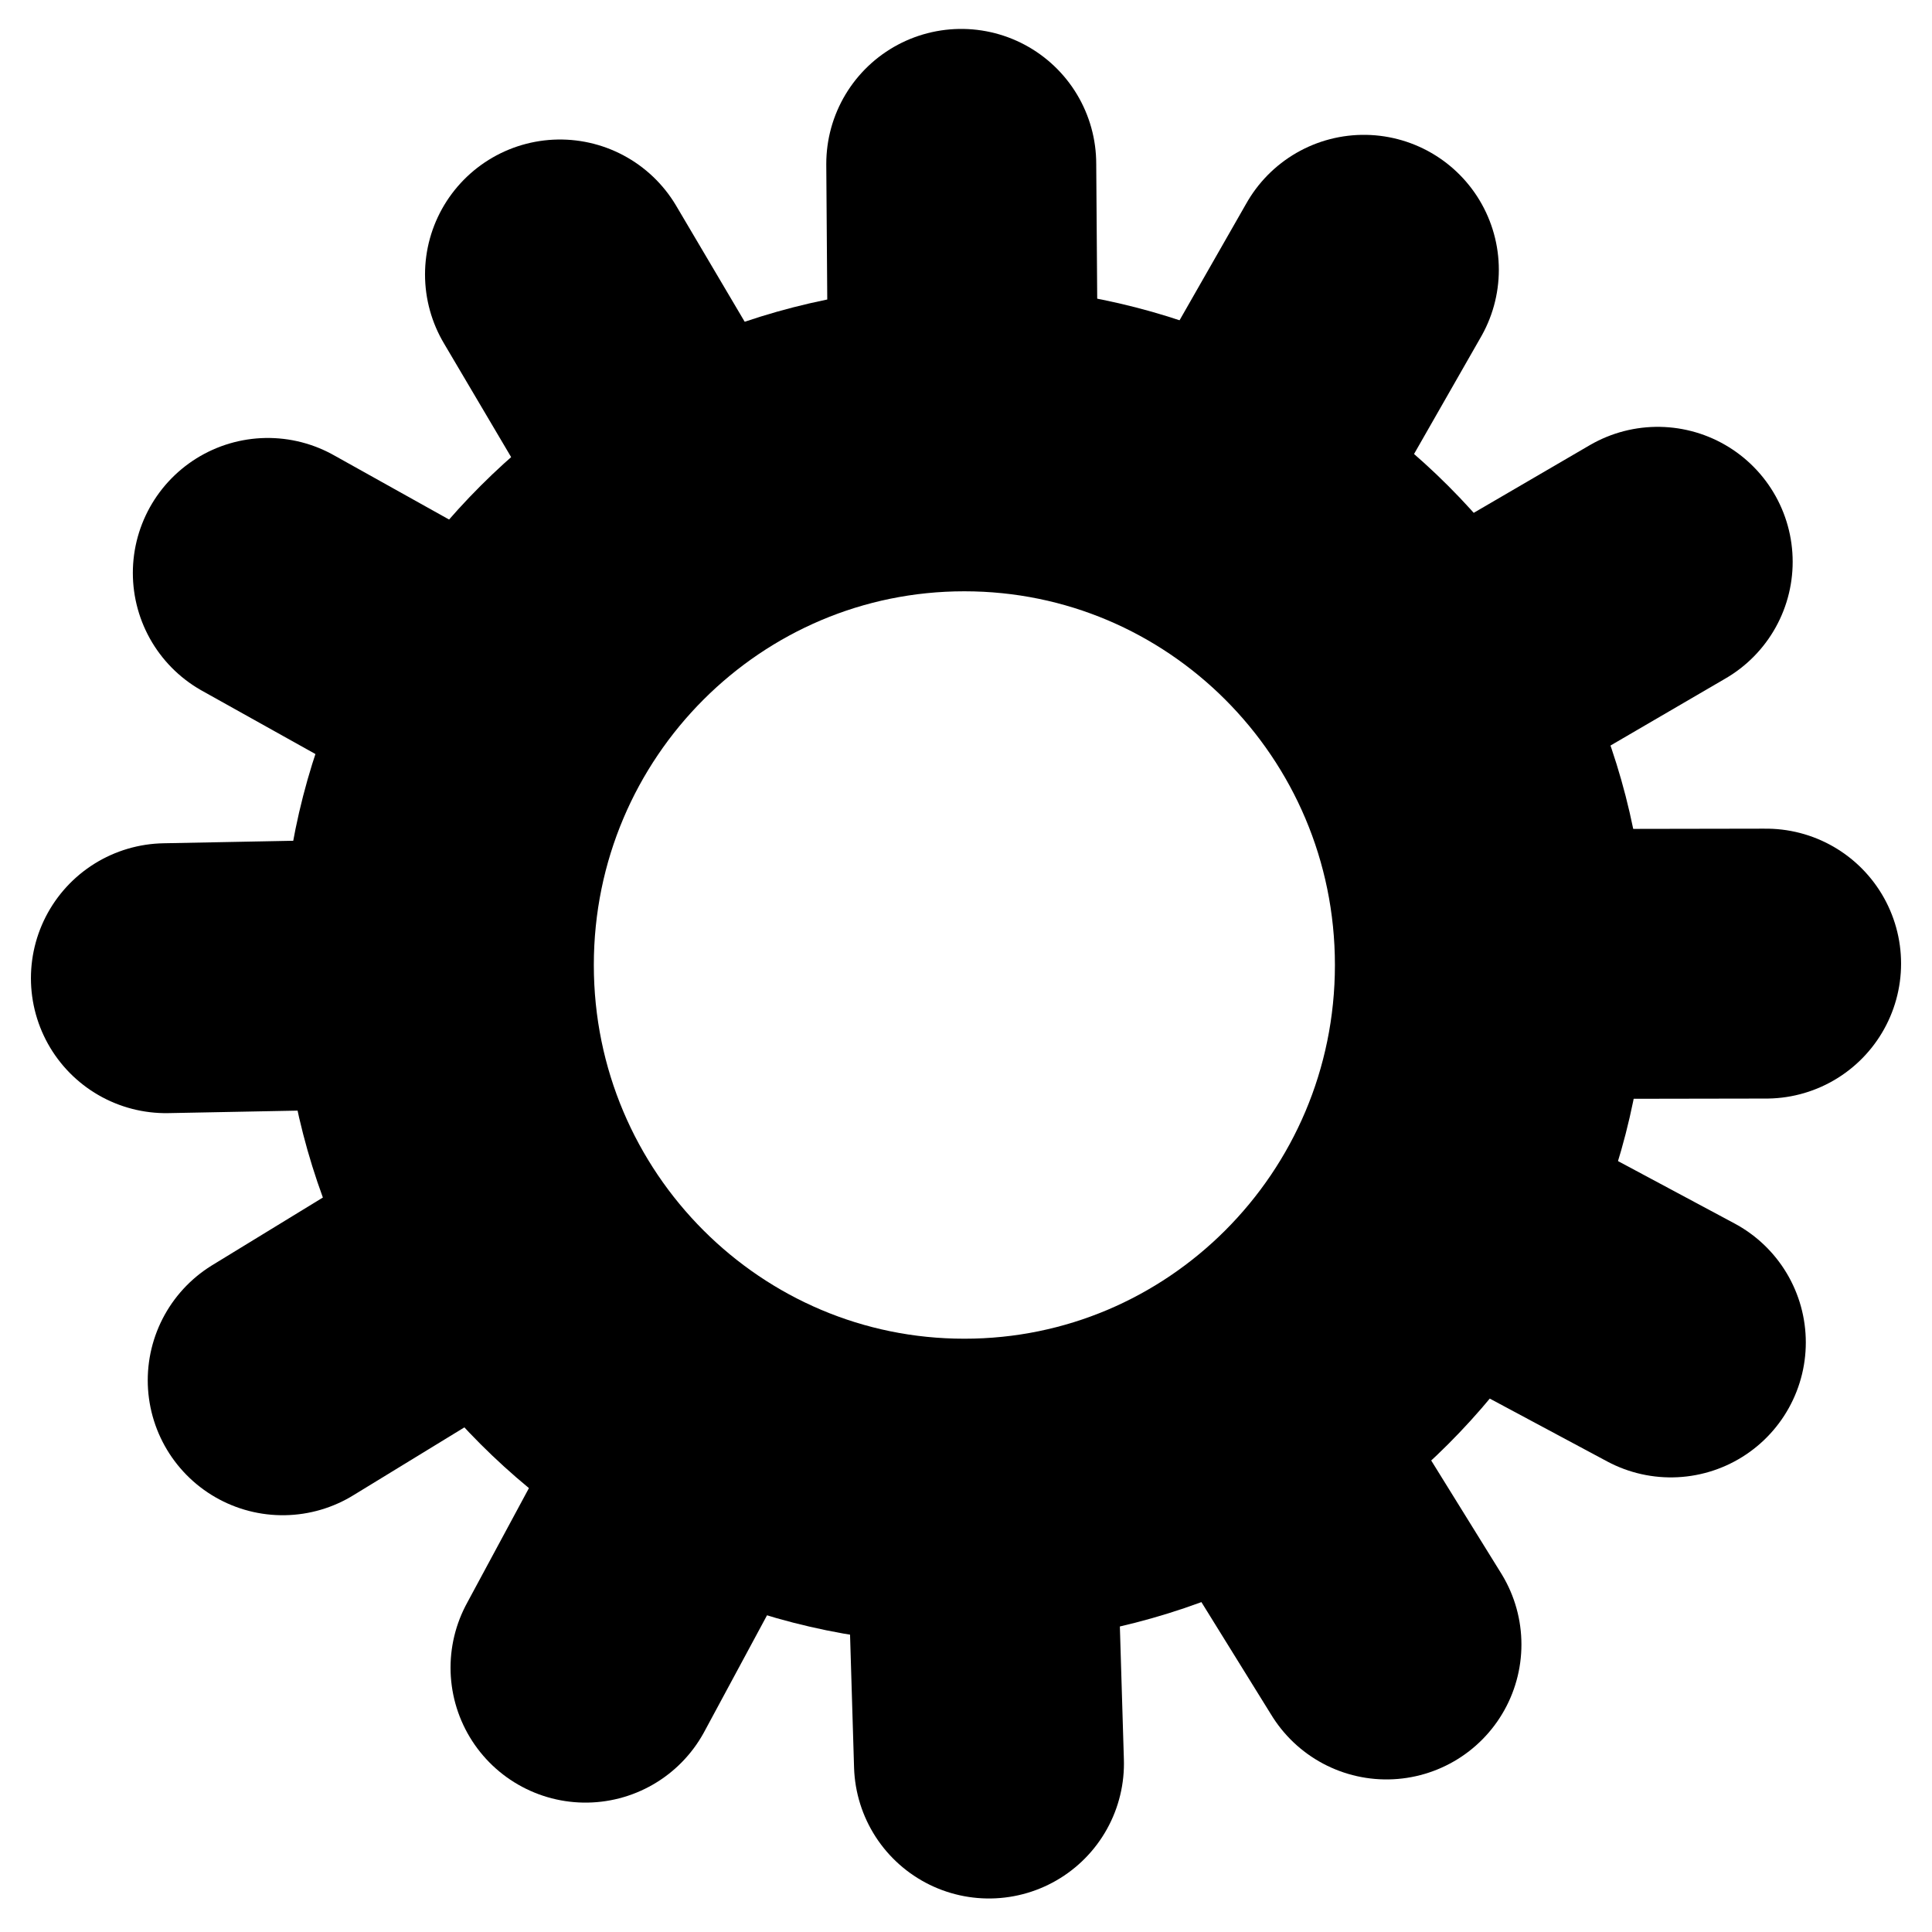
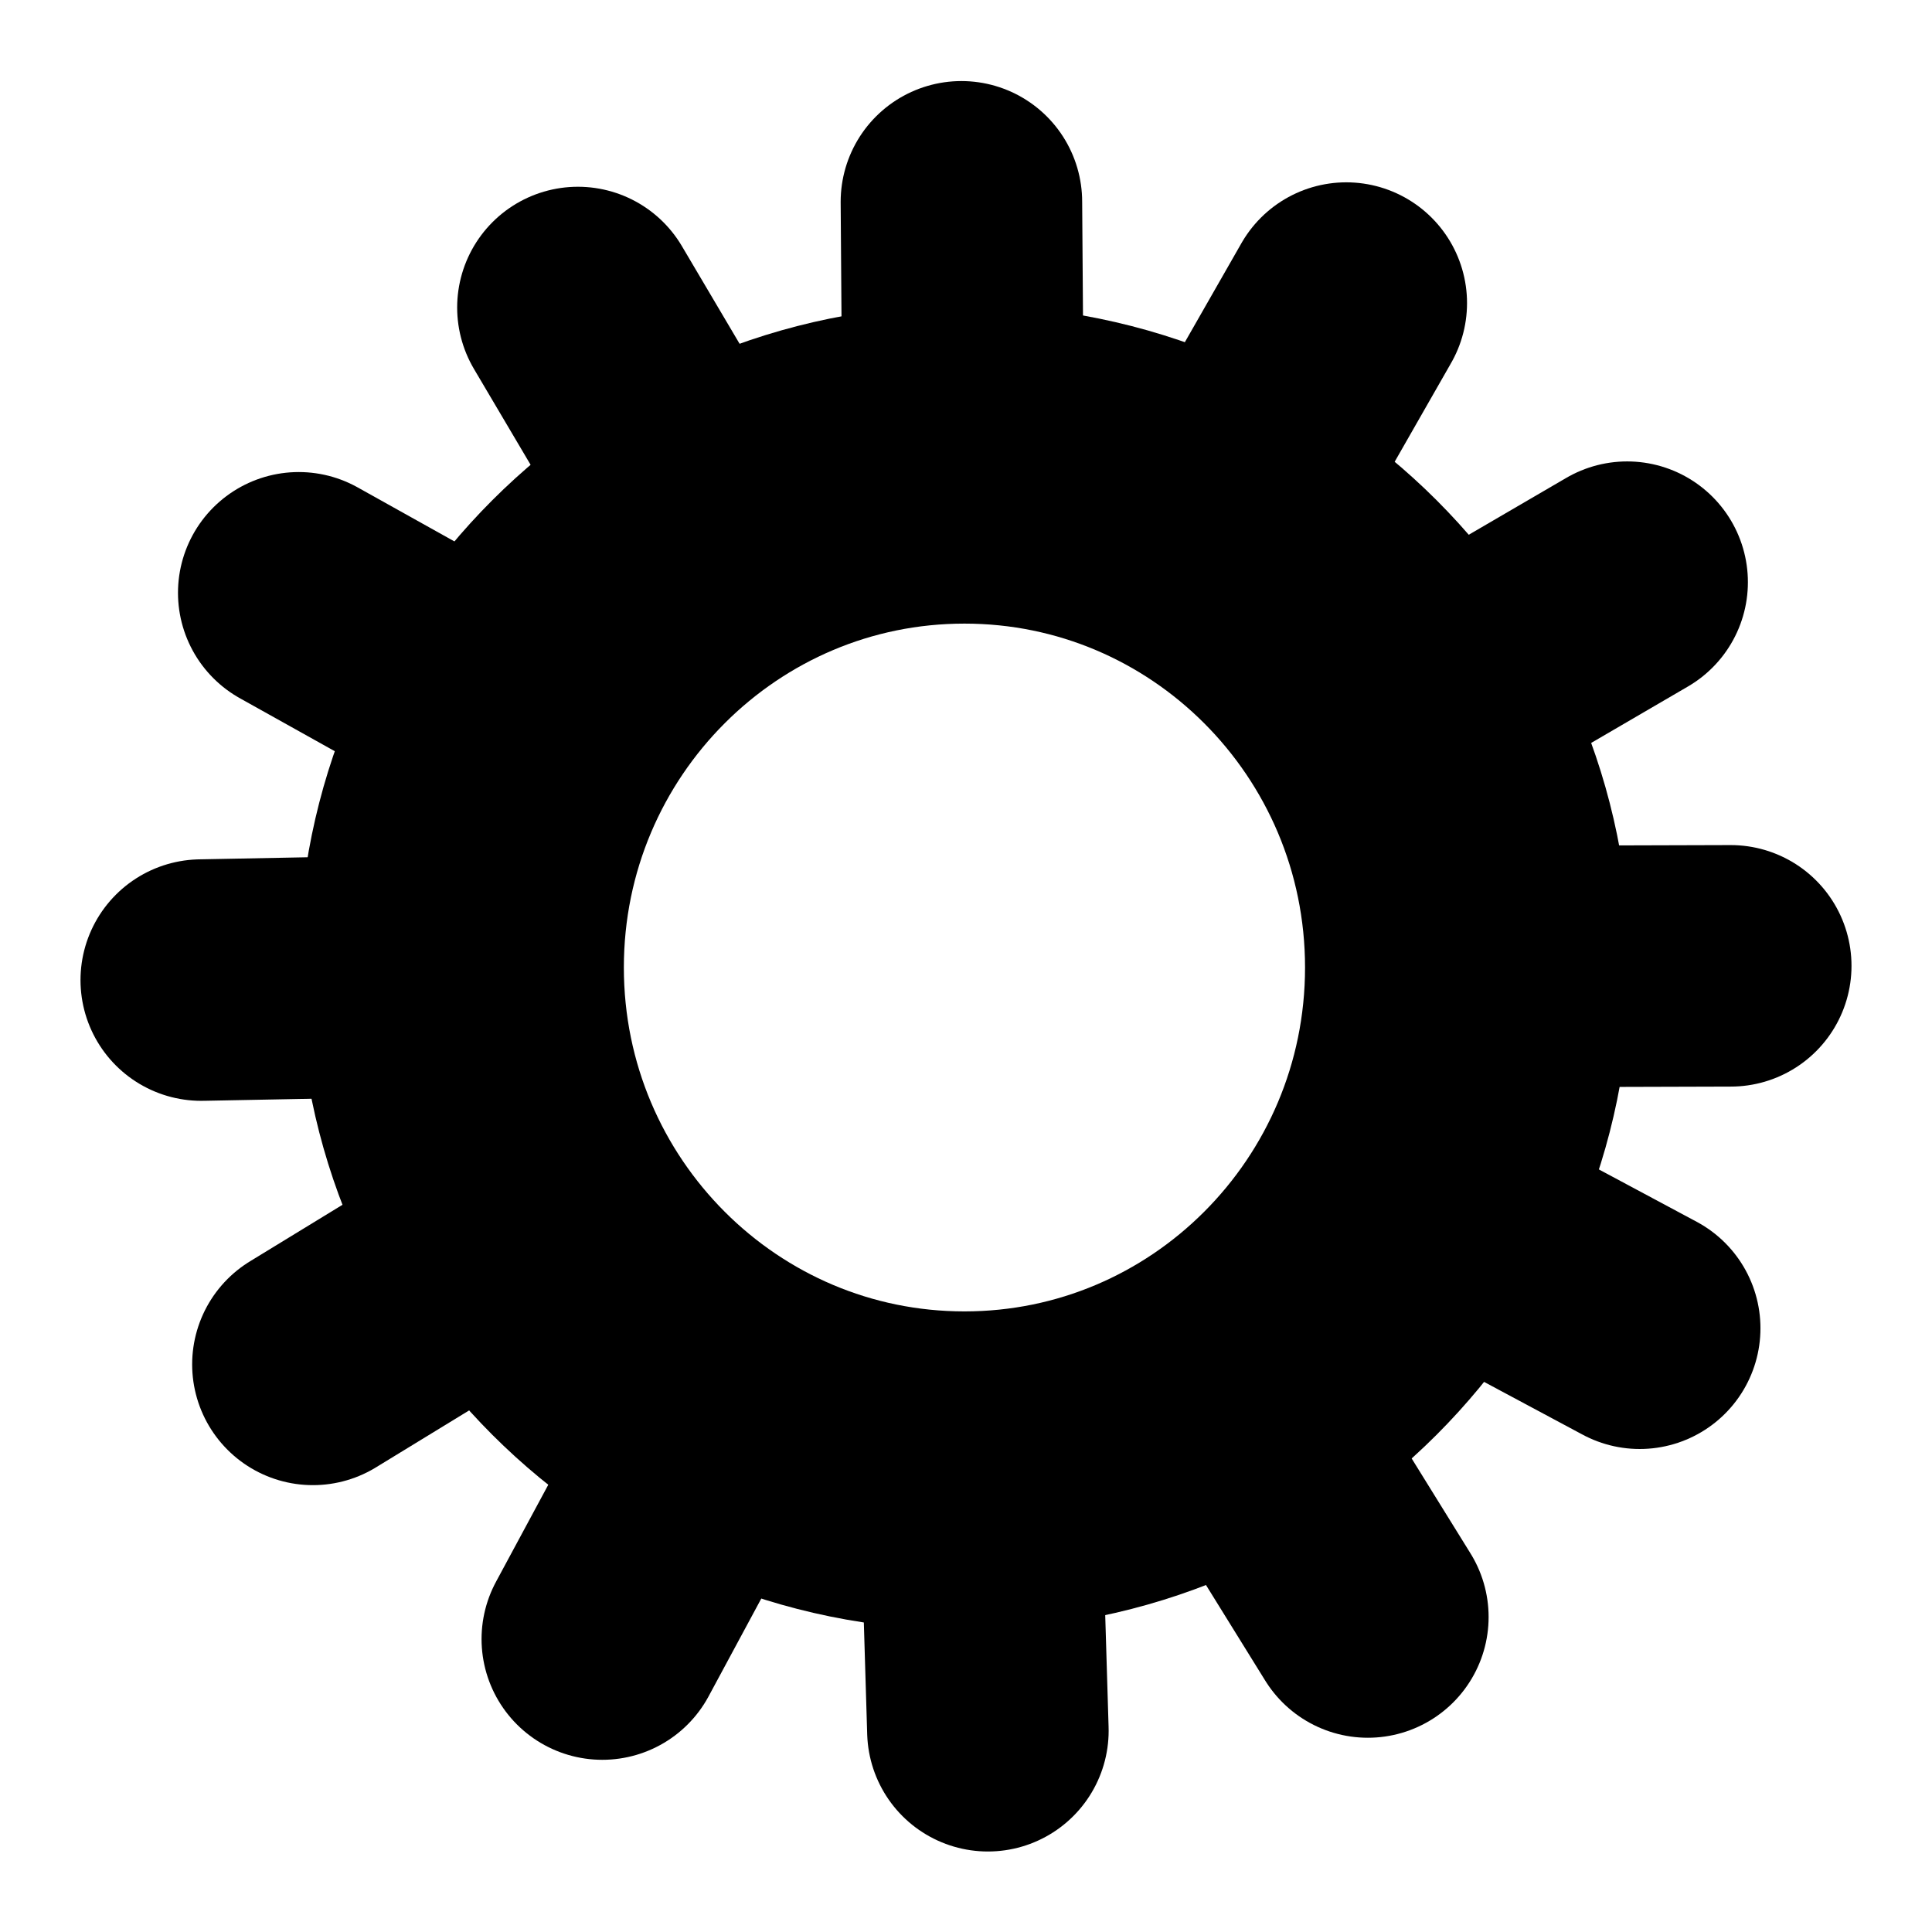
- <svg xmlns="http://www.w3.org/2000/svg" width="300" height="300" id="svg2" version="1.1">
+ <svg xmlns="http://www.w3.org/2000/svg" width="24" height="24" id="svg2" version="1.1">
  <defs id="defs4" />
-   <g id="layer1" transform="translate(0,-752.3622)">
-     <g id="g4053" transform="matrix(1.208445,0,0,1.208214,-31.51936,-188.0392)">
-       <path transform="matrix(1.002387,0,0,0.9816118,6.443911,752.6664)" d="m 210.714,152.5 c 0,38.068 -30.221,68.929 -67.5,68.929 -37.279,0 -67.5,-30.86 -67.5,-68.929 0,-38.068 30.221,-68.929 67.5,-68.929 37.279,0 67.5,30.86 67.5,68.929 z" id="path2985" style="color:#000000;fill:none;stroke:#000000;stroke-width:40;stroke-linecap:round;stroke-linejoin:round;stroke-miterlimit:4;stroke-opacity:1;stroke-dasharray:none;stroke-dashoffset:0;marker:none;visibility:visible;display:inline;overflow:visible;enable-background:accumulate" />
-       <path id="path2987-5" d="m 215.955,902.247 37.063,-0.064 0,0" style="fill:none;stroke:#000000;stroke-width:34.687;stroke-linecap:round;stroke-linejoin:miter;stroke-miterlimit:4;stroke-opacity:1;stroke-dasharray:none" />
-       <path id="path2987-5-5" d="m 207.073,869.213 32.016,-18.672 0,0" style="fill:none;stroke:#000000;stroke-width:34.687;stroke-linecap:round;stroke-linejoin:miter;stroke-miterlimit:4;stroke-opacity:1;stroke-dasharray:none" />
-       <path id="path2987-5-5-5" d="m 182.946,845.194 18.386,-32.181 0,0" style="fill:none;stroke:#000000;stroke-width:34.687;stroke-linecap:round;stroke-linejoin:miter;stroke-miterlimit:4;stroke-opacity:1;stroke-dasharray:none" />
-       <path id="path2987-5-5-5-8" d="m 149.868,836.462 -0.269,-37.062 0,0" style="fill:none;stroke:#000000;stroke-width:34.687;stroke-linecap:round;stroke-linejoin:miter;stroke-miterlimit:4;stroke-opacity:1;stroke-dasharray:none" />
-       <path id="path2987-5-5-5-8-4" d="m 116.887,845.525 -18.848,-31.912 0,0" style="fill:none;stroke:#000000;stroke-width:34.687;stroke-linecap:round;stroke-linejoin:miter;stroke-miterlimit:4;stroke-opacity:1;stroke-dasharray:none" />
-       <path id="path2987-5-5-5-8-4-1" d="m 92.858,870.037 -32.362,-18.066 0,0" style="fill:none;stroke:#000000;stroke-width:34.687;stroke-linecap:round;stroke-linejoin:miter;stroke-miterlimit:4;stroke-opacity:1;stroke-dasharray:none" />
-       <path id="path2987-5-5-5-8-4-1-7" d="m 84.456,903.341 -37.056,0.717 0,0" style="fill:none;stroke:#000000;stroke-width:34.687;stroke-linecap:round;stroke-linejoin:miter;stroke-miterlimit:4;stroke-opacity:1;stroke-dasharray:none" />
-       <path id="path2987-5-5-5-8-4-1-7-0" d="m 94.029,936.397 -31.619,19.336 0,0" style="fill:none;stroke:#000000;stroke-width:34.687;stroke-linecap:round;stroke-linejoin:miter;stroke-miterlimit:4;stroke-opacity:1;stroke-dasharray:none" />
-       <path id="path2987-5-5-5-8-4-1-7-0-7" d="m 118.893,960.037 -17.575,32.631 0,0" style="fill:none;stroke:#000000;stroke-width:34.687;stroke-linecap:round;stroke-linejoin:miter;stroke-miterlimit:4;stroke-opacity:1;stroke-dasharray:none" />
-       <path id="path2987-5-5-5-8-4-1-7-0-7-9" d="m 152.042,967.943 1.119,37.046 0,0" style="fill:none;stroke:#000000;stroke-width:34.687;stroke-linecap:round;stroke-linejoin:miter;stroke-miterlimit:4;stroke-opacity:1;stroke-dasharray:none" />
-       <path id="path2987-5-5-5-8-4-1-7-0-7-9-6" d="m 184.713,958.184 19.523,31.504 0,0" style="fill:none;stroke:#000000;stroke-width:34.687;stroke-linecap:round;stroke-linejoin:miter;stroke-miterlimit:4;stroke-opacity:1;stroke-dasharray:none" />
-       <path id="path2987-5-5-5-8-4-1-7-0-7-9-6-0" d="m 208.102,933.377 32.675,17.493 0,0" style="fill:none;stroke:#000000;stroke-width:34.687;stroke-linecap:round;stroke-linejoin:miter;stroke-miterlimit:4;stroke-opacity:1;stroke-dasharray:none" />
+   <g id="layer1" transform="translate(0,-1028.362)">
+     <g id="g2996">
+       <path transform="matrix(0.09262566,0,0,0.09068658,-1.284575,1026.551)" d="m 210.714,152.5 a 67.5,68.929 0 1 1 -135,0 67.5,68.929 0 1 1 135,0 z" id="path2985" style="color:#000000;fill:none;stroke:#000000;stroke-width:43.644;stroke-linecap:round;stroke-linejoin:round;stroke-miterlimit:4;stroke-opacity:1;stroke-dasharray:none;stroke-dashoffset:0;marker:none;visibility:visible;display:inline;overflow:visible;enable-background:accumulate" />
+       <path id="path2987-5" d="m 18.075,1040.37 3.425,-0.01 0,0" style="fill:none;stroke:#000000;stroke-width:3;stroke-linecap:round;stroke-linejoin:miter;stroke-miterlimit:4;stroke-opacity:1;stroke-dasharray:none" />
+       <path id="path2987-5-5" d="m 17.255,1037.319 2.958,-1.725 0,0" style="fill:none;stroke:#000000;stroke-width:3;stroke-linecap:round;stroke-linejoin:miter;stroke-miterlimit:4;stroke-opacity:1;stroke-dasharray:none" />
+       <path id="path2987-5-5-5" d="m 15.025,1035.1 1.699,-2.973 0,0" style="fill:none;stroke:#000000;stroke-width:3;stroke-linecap:round;stroke-linejoin:miter;stroke-miterlimit:4;stroke-opacity:1;stroke-dasharray:none" />
+       <path id="path2987-5-5-5-8" d="m 11.968,1034.293 -0.025,-3.424 0,0" style="fill:none;stroke:#000000;stroke-width:3;stroke-linecap:round;stroke-linejoin:miter;stroke-miterlimit:4;stroke-opacity:1;stroke-dasharray:none" />
+       <path id="path2987-5-5-5-8-4" d="m 8.921,1035.13 -1.742,-2.948 0,0" style="fill:none;stroke:#000000;stroke-width:3;stroke-linecap:round;stroke-linejoin:miter;stroke-miterlimit:4;stroke-opacity:1;stroke-dasharray:none" />
+       <path id="path2987-5-5-5-8-4-1" d="m 6.701,1037.395 -2.99,-1.669 0,0" style="fill:none;stroke:#000000;stroke-width:3;stroke-linecap:round;stroke-linejoin:miter;stroke-miterlimit:4;stroke-opacity:1;stroke-dasharray:none" />
+       <path id="path2987-5-5-5-8-4-1-7" d="M 5.924,1040.471 2.5,1040.537 l 0,0" style="fill:none;stroke:#000000;stroke-width:3;stroke-linecap:round;stroke-linejoin:miter;stroke-miterlimit:4;stroke-opacity:1;stroke-dasharray:none" />
+       <path id="path2987-5-5-5-8-4-1-7-0" d="m 6.809,1043.525 -2.922,1.786 0,0" style="fill:none;stroke:#000000;stroke-width:3;stroke-linecap:round;stroke-linejoin:miter;stroke-miterlimit:4;stroke-opacity:1;stroke-dasharray:none" />
+       <path id="path2987-5-5-5-8-4-1-7-0-7" d="m 9.106,1045.709 -1.624,3.014 0,0" style="fill:none;stroke:#000000;stroke-width:3;stroke-linecap:round;stroke-linejoin:miter;stroke-miterlimit:4;stroke-opacity:1;stroke-dasharray:none" />
+       <path id="path2987-5-5-5-8-4-1-7-0-7-9" d="m 12.169,1046.44 0.103,3.422 0,0" style="fill:none;stroke:#000000;stroke-width:3;stroke-linecap:round;stroke-linejoin:miter;stroke-miterlimit:4;stroke-opacity:1;stroke-dasharray:none" />
+       <path id="path2987-5-5-5-8-4-1-7-0-7-9-6" d="m 15.188,1045.538 1.804,2.911 0,0" style="fill:none;stroke:#000000;stroke-width:3;stroke-linecap:round;stroke-linejoin:miter;stroke-miterlimit:4;stroke-opacity:1;stroke-dasharray:none" />
+       <path id="path2987-5-5-5-8-4-1-7-0-7-9-6-0" d="m 17.35,1043.246 3.019,1.616 0,0" style="fill:none;stroke:#000000;stroke-width:3;stroke-linecap:round;stroke-linejoin:miter;stroke-miterlimit:4;stroke-opacity:1;stroke-dasharray:none" />
    </g>
  </g>
</svg>
